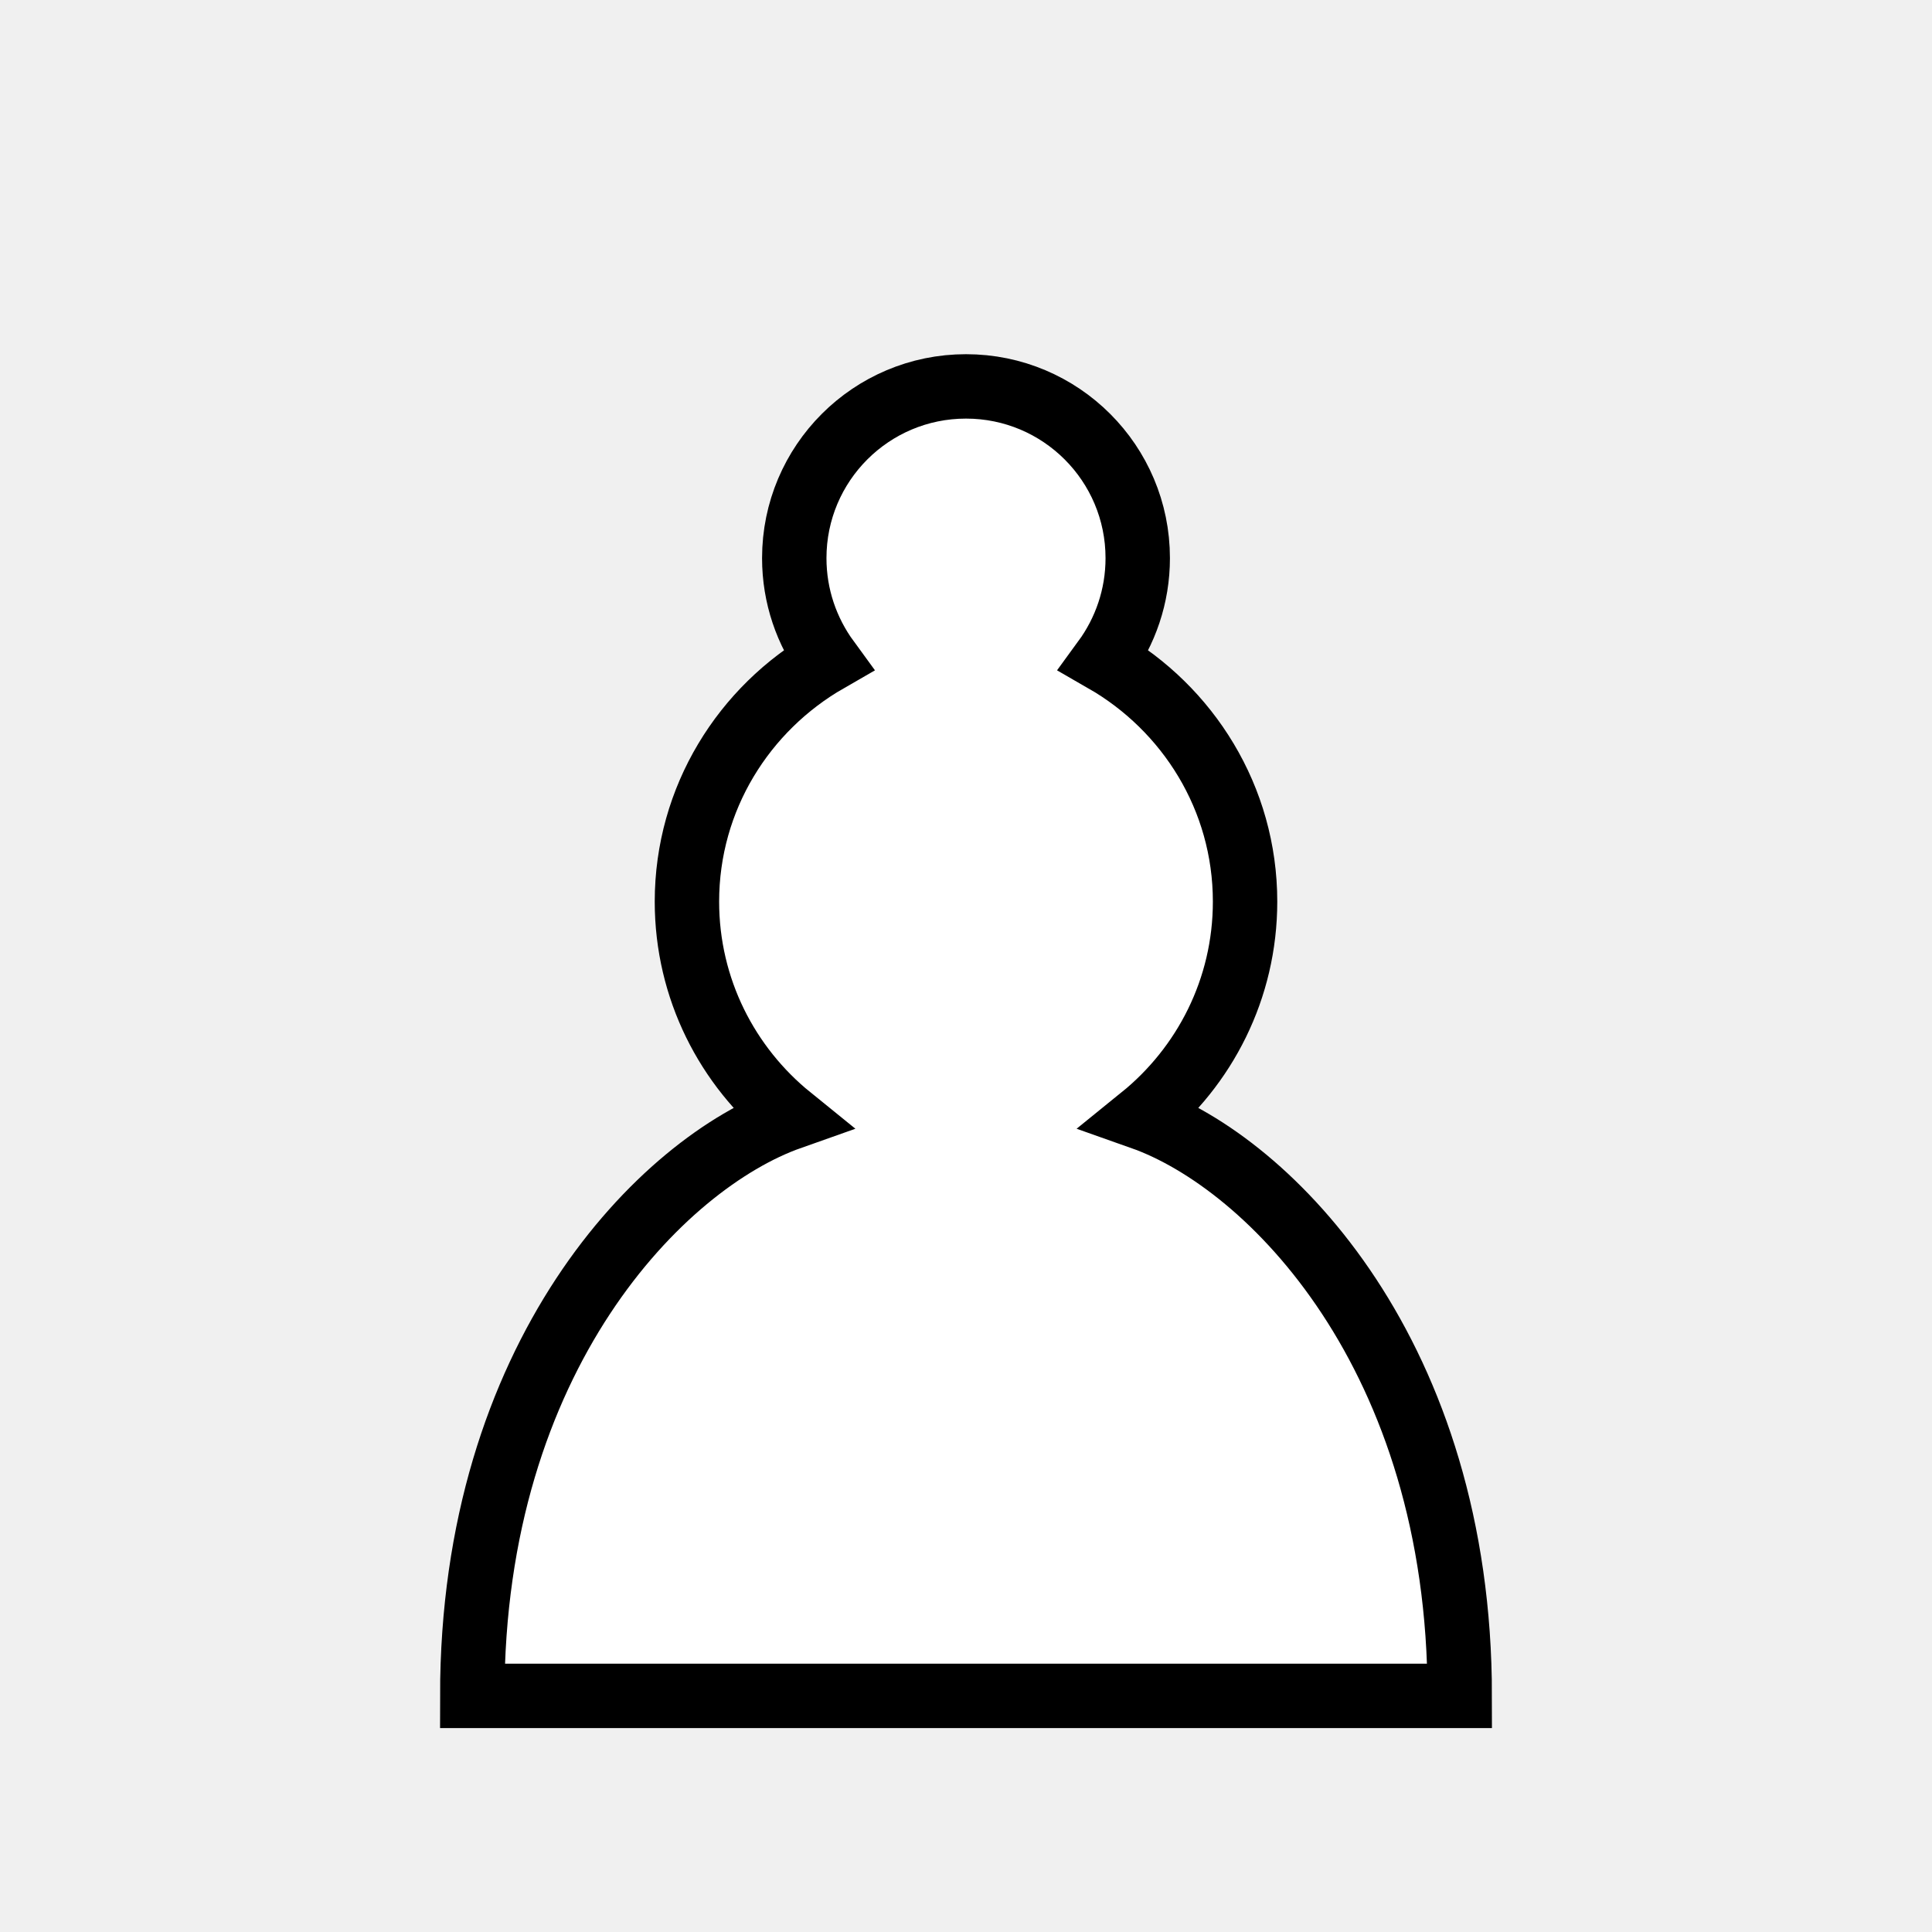
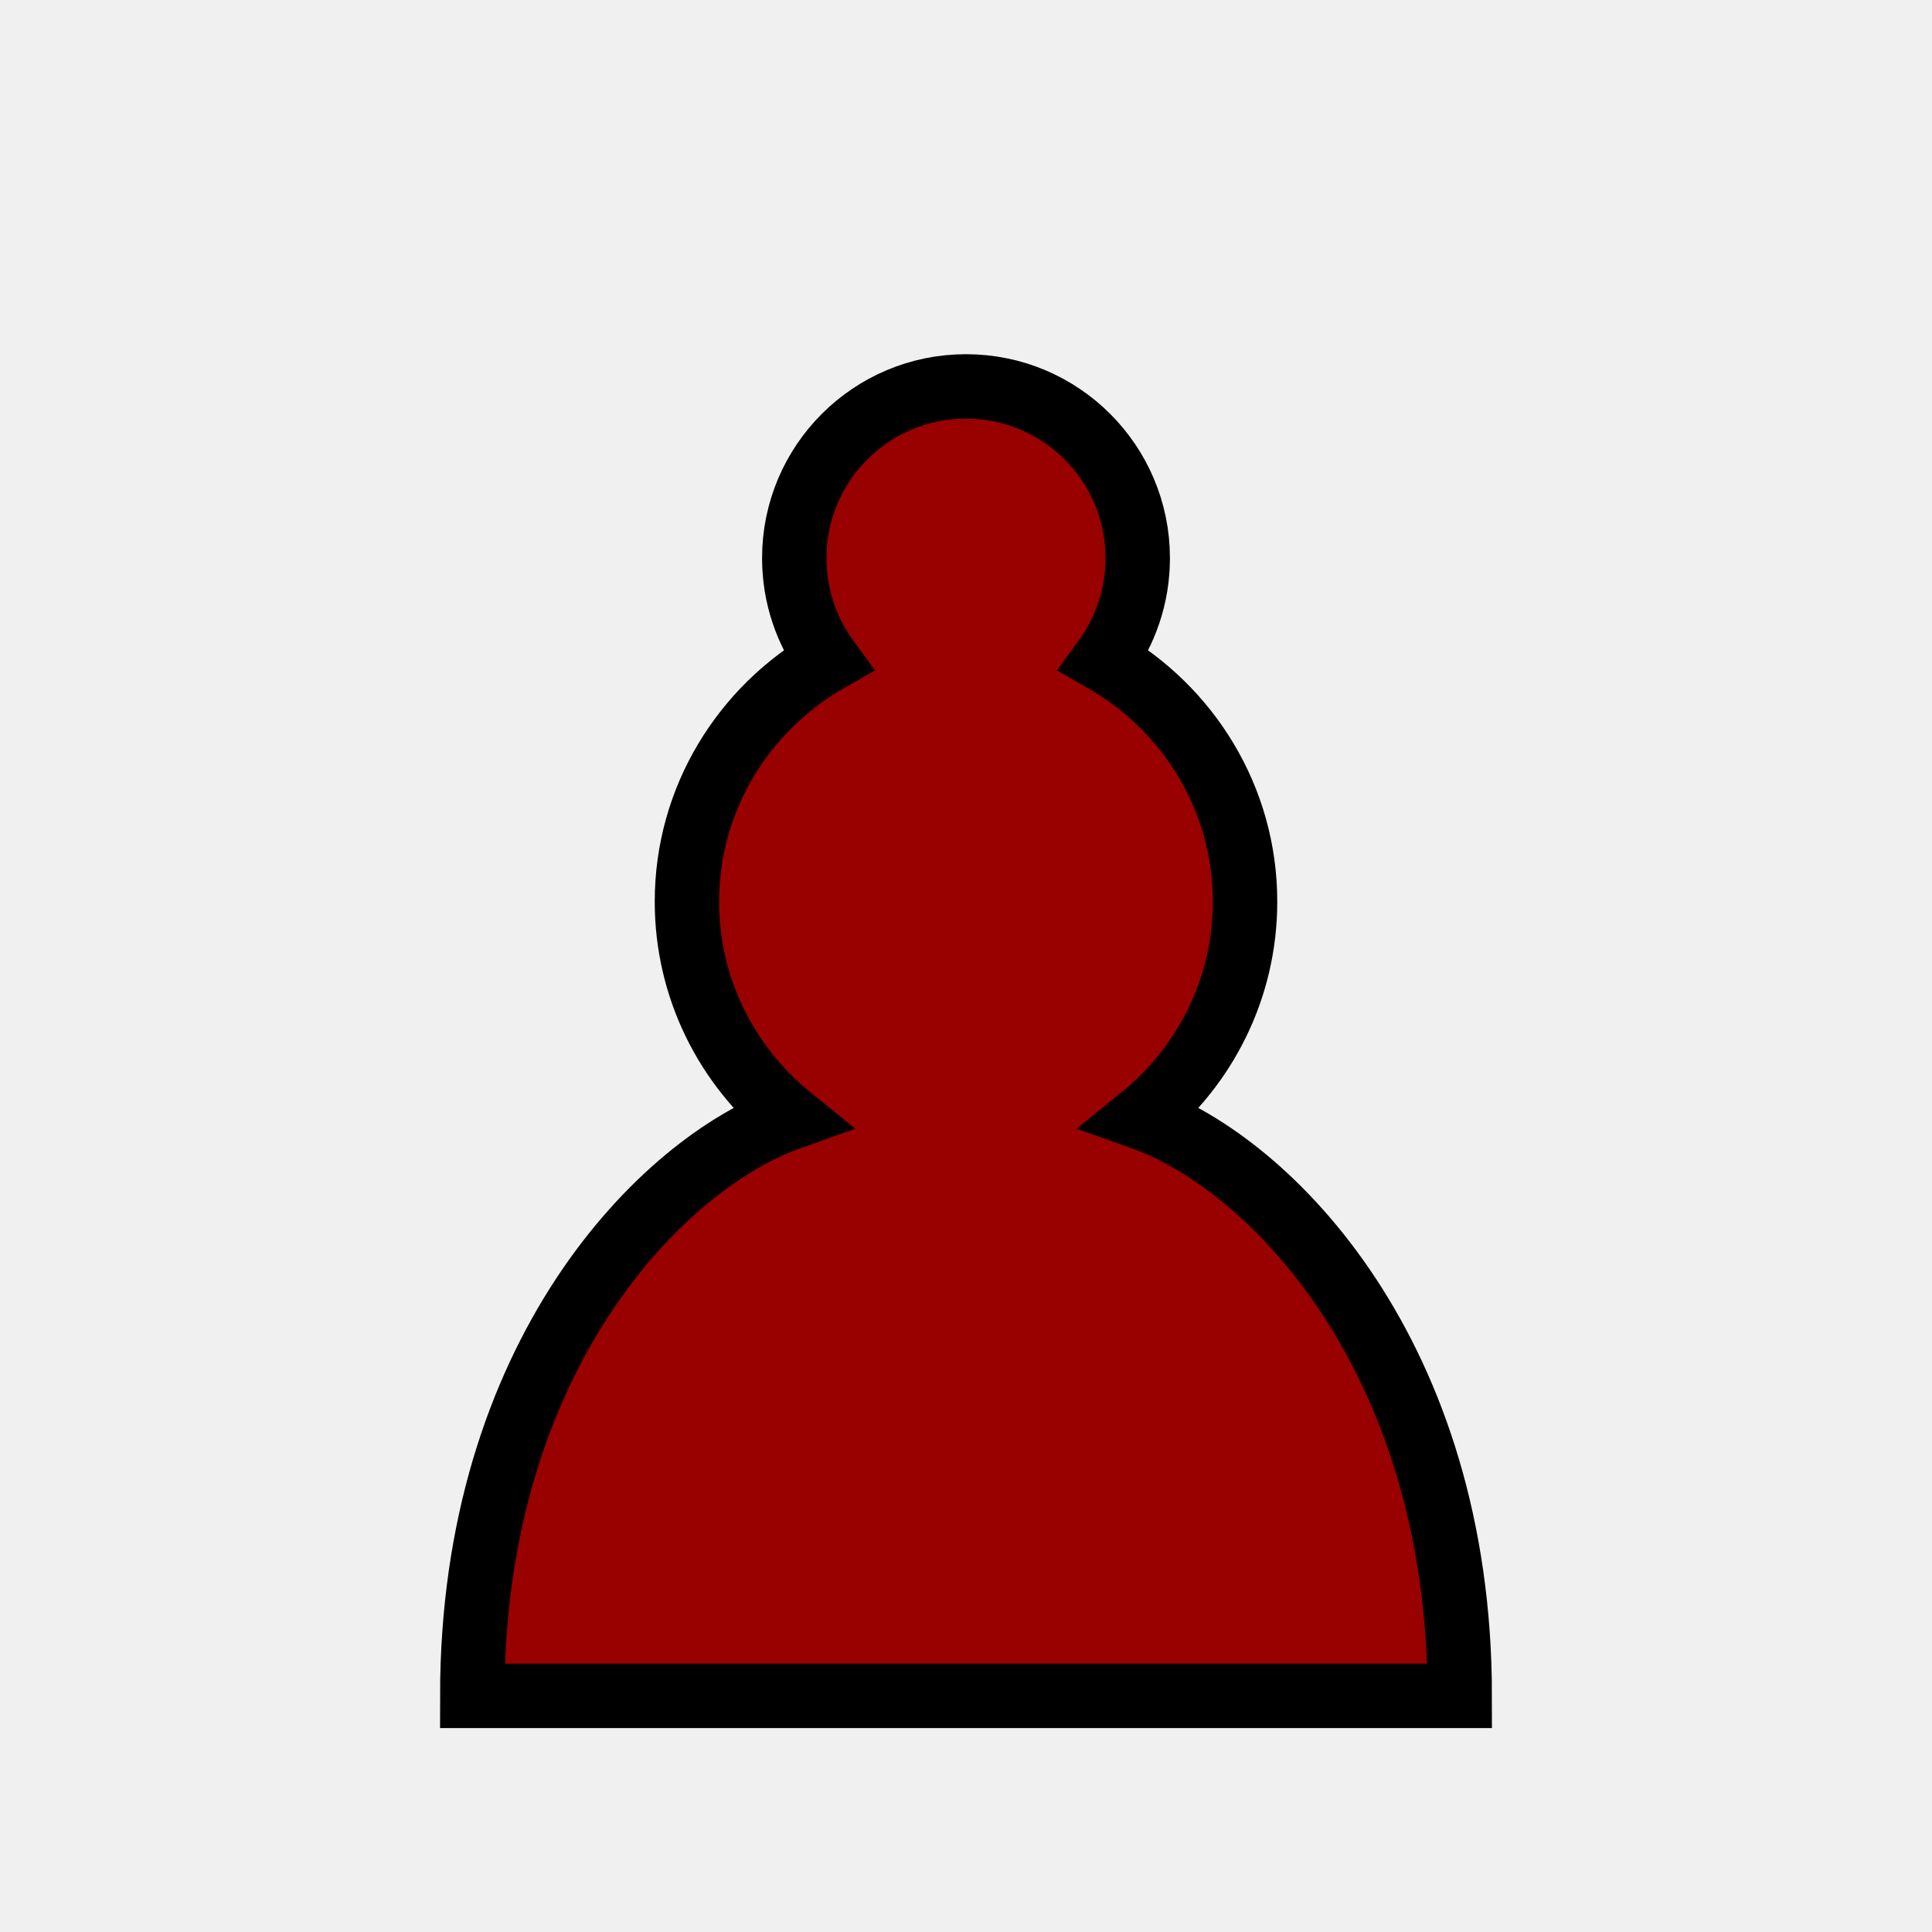
<svg xmlns="http://www.w3.org/2000/svg" version="1.1" width="45" height="45">
-   <path d="m 22.5,9 c -2.21,0 -4,1.79 -4,4 0,0.89 0.29,1.71 0.78,2.38 C 17.33,16.5 16,18.59 16,21 c 0,2.03 0.94,3.84 2.41,5.03 C 15.41,27.09 11,31.58 11,39.5 H 34 C 34,31.58 29.59,27.09 26.59,26.03 28.06,24.84 29,23.03 29,21 29,18.59 27.67,16.5 25.72,15.38 26.21,14.71 26.5,13.89 26.5,13 c 0,-2.21 -1.79,-4 -4,-4 z" style="opacity:1; fill:#ffffff; fill-opacity:1; fill-rule:nonzero; stroke:#000000; stroke-width:1.5; stroke-linecap:round; stroke-linejoin:miter; stroke-miterlimit:4; stroke-dasharray:none; stroke-opacity:1;" />
+   <path d="m 22.5,9 c -2.21,0 -4,1.79 -4,4 0,0.89 0.29,1.71 0.78,2.38 C 17.33,16.5 16,18.59 16,21 c 0,2.03 0.94,3.84 2.41,5.03 C 15.41,27.09 11,31.58 11,39.5 H 34 C 34,31.58 29.59,27.09 26.59,26.03 28.06,24.84 29,23.03 29,21 29,18.59 27.67,16.5 25.72,15.38 26.21,14.71 26.5,13.89 26.5,13 c 0,-2.21 -1.79,-4 -4,-4 z" style="opacity:1; fill:#990000; fill-opacity:1; fill-rule:nonzero; stroke:#000000; stroke-width:1.5; stroke-linecap:round; stroke-linejoin:miter; stroke-miterlimit:4; stroke-dasharray:none; stroke-opacity:1;" />
</svg>
